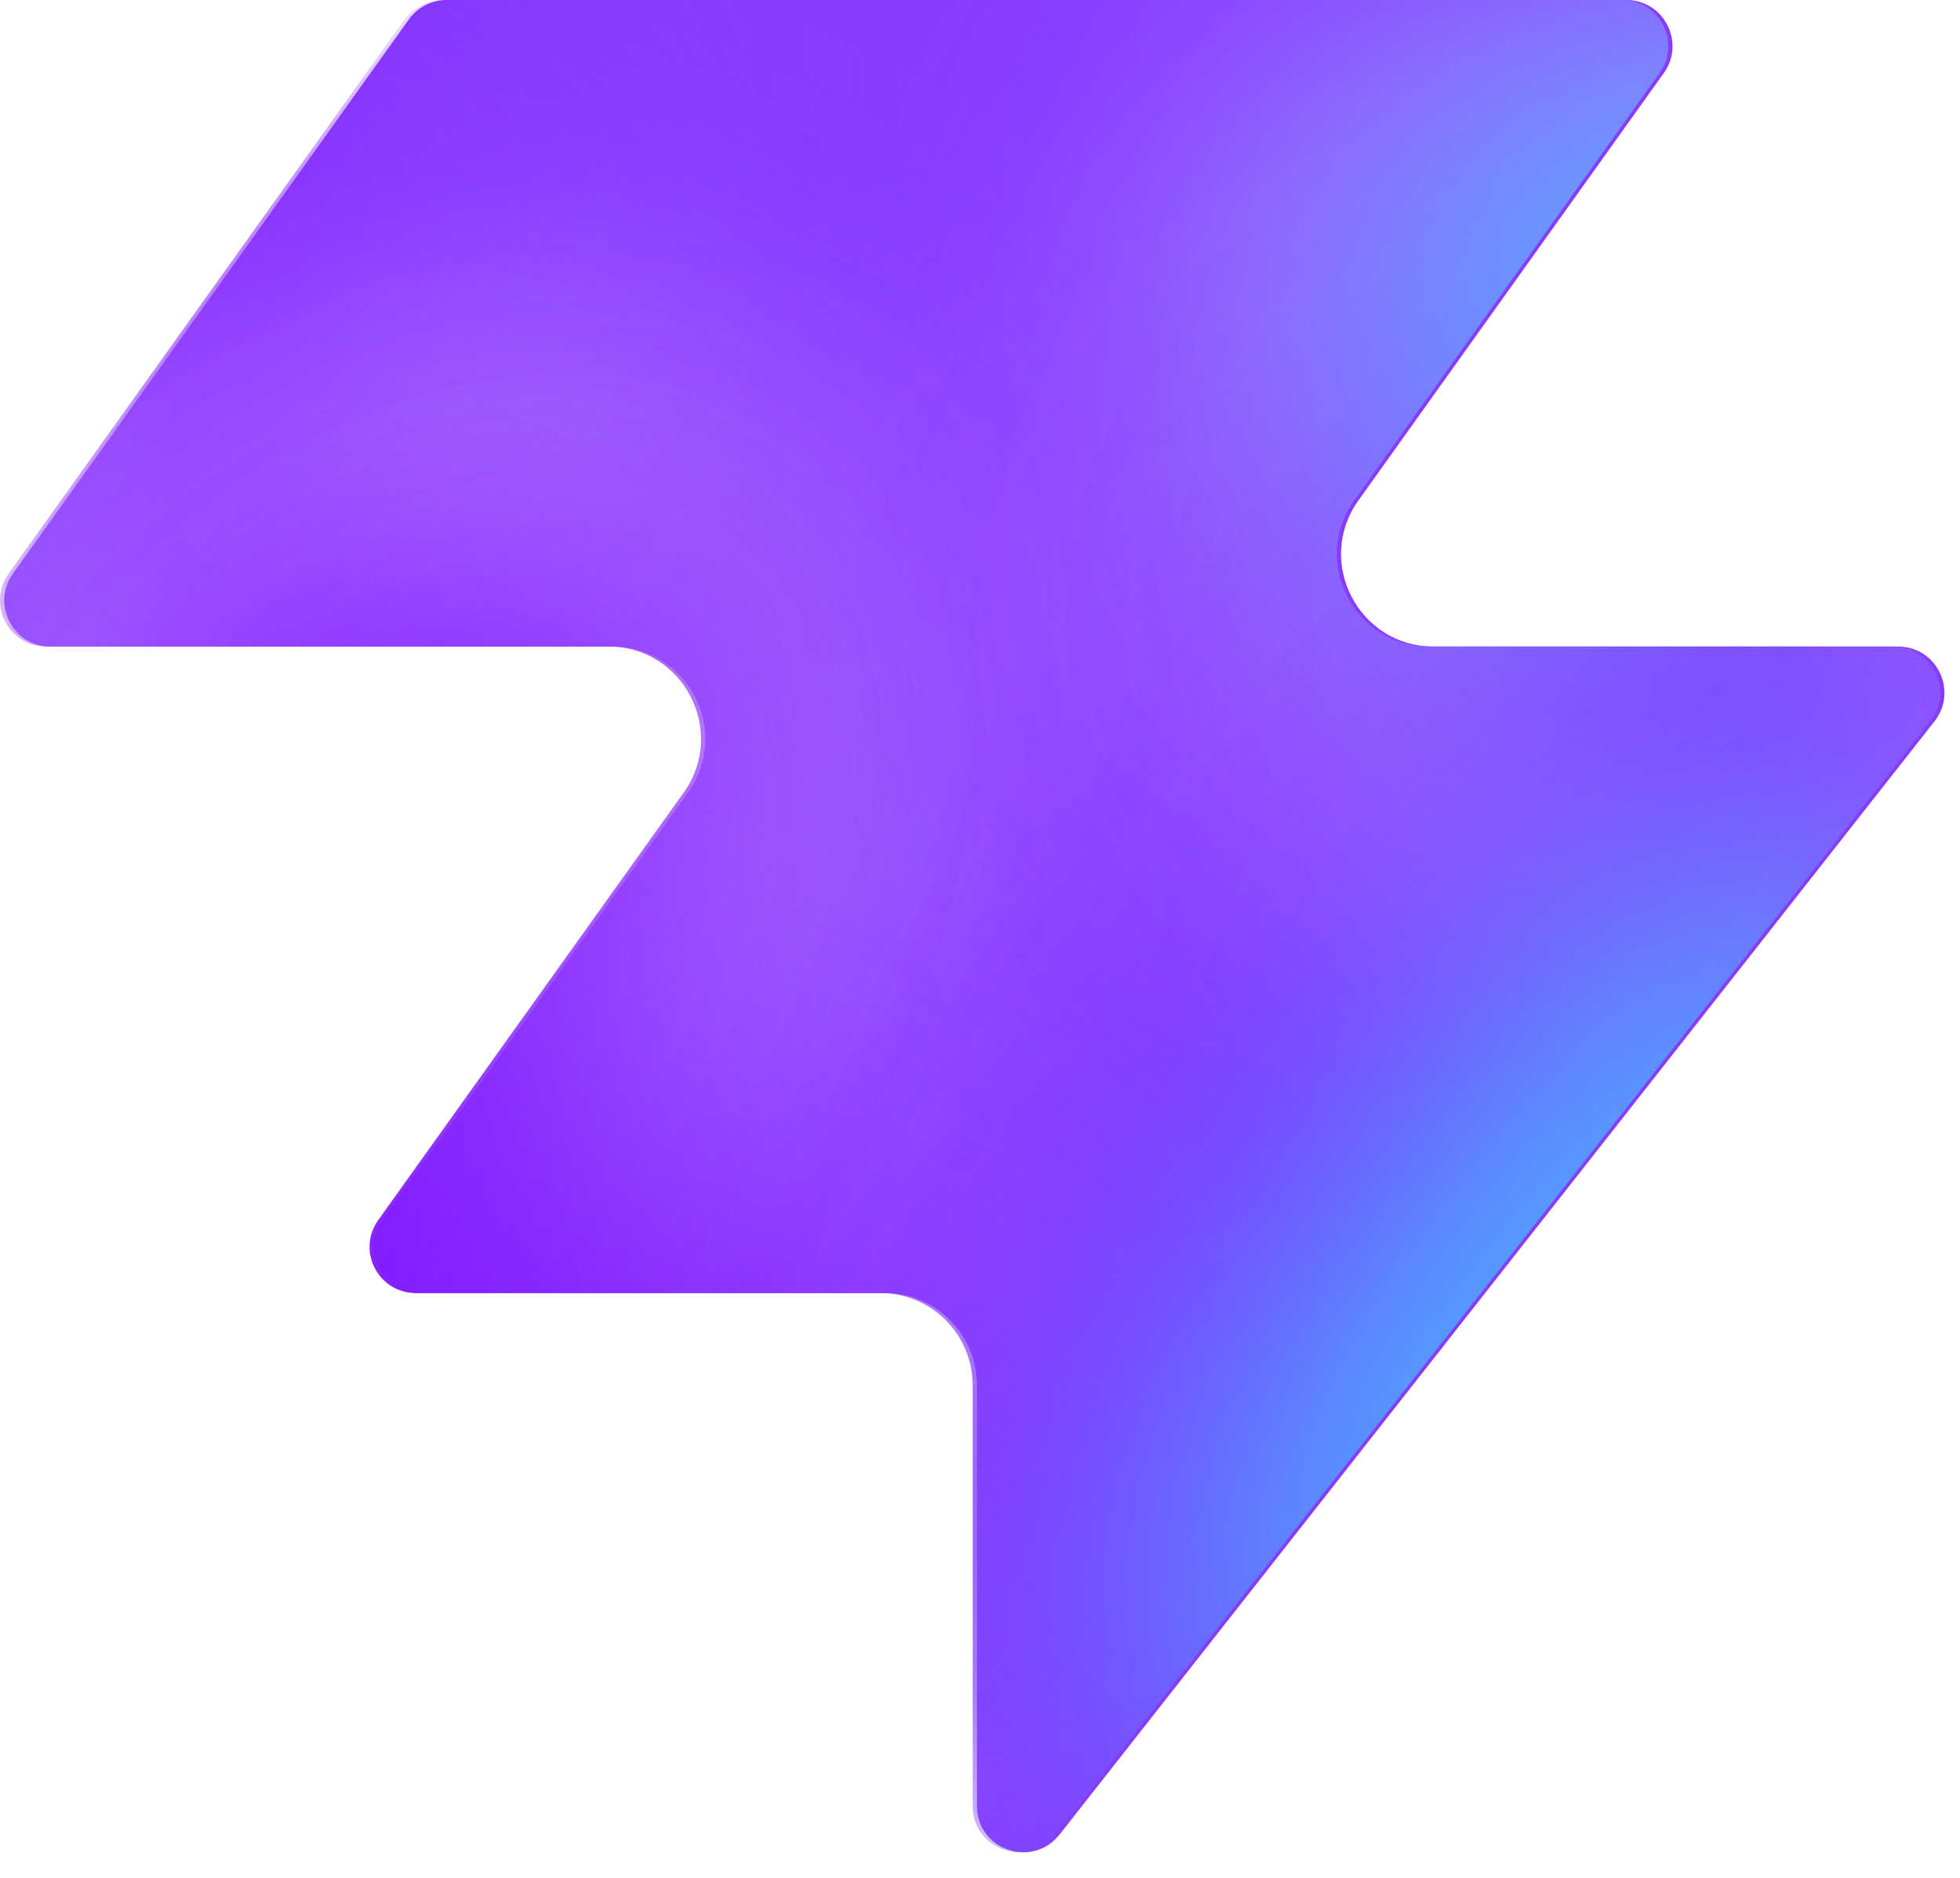
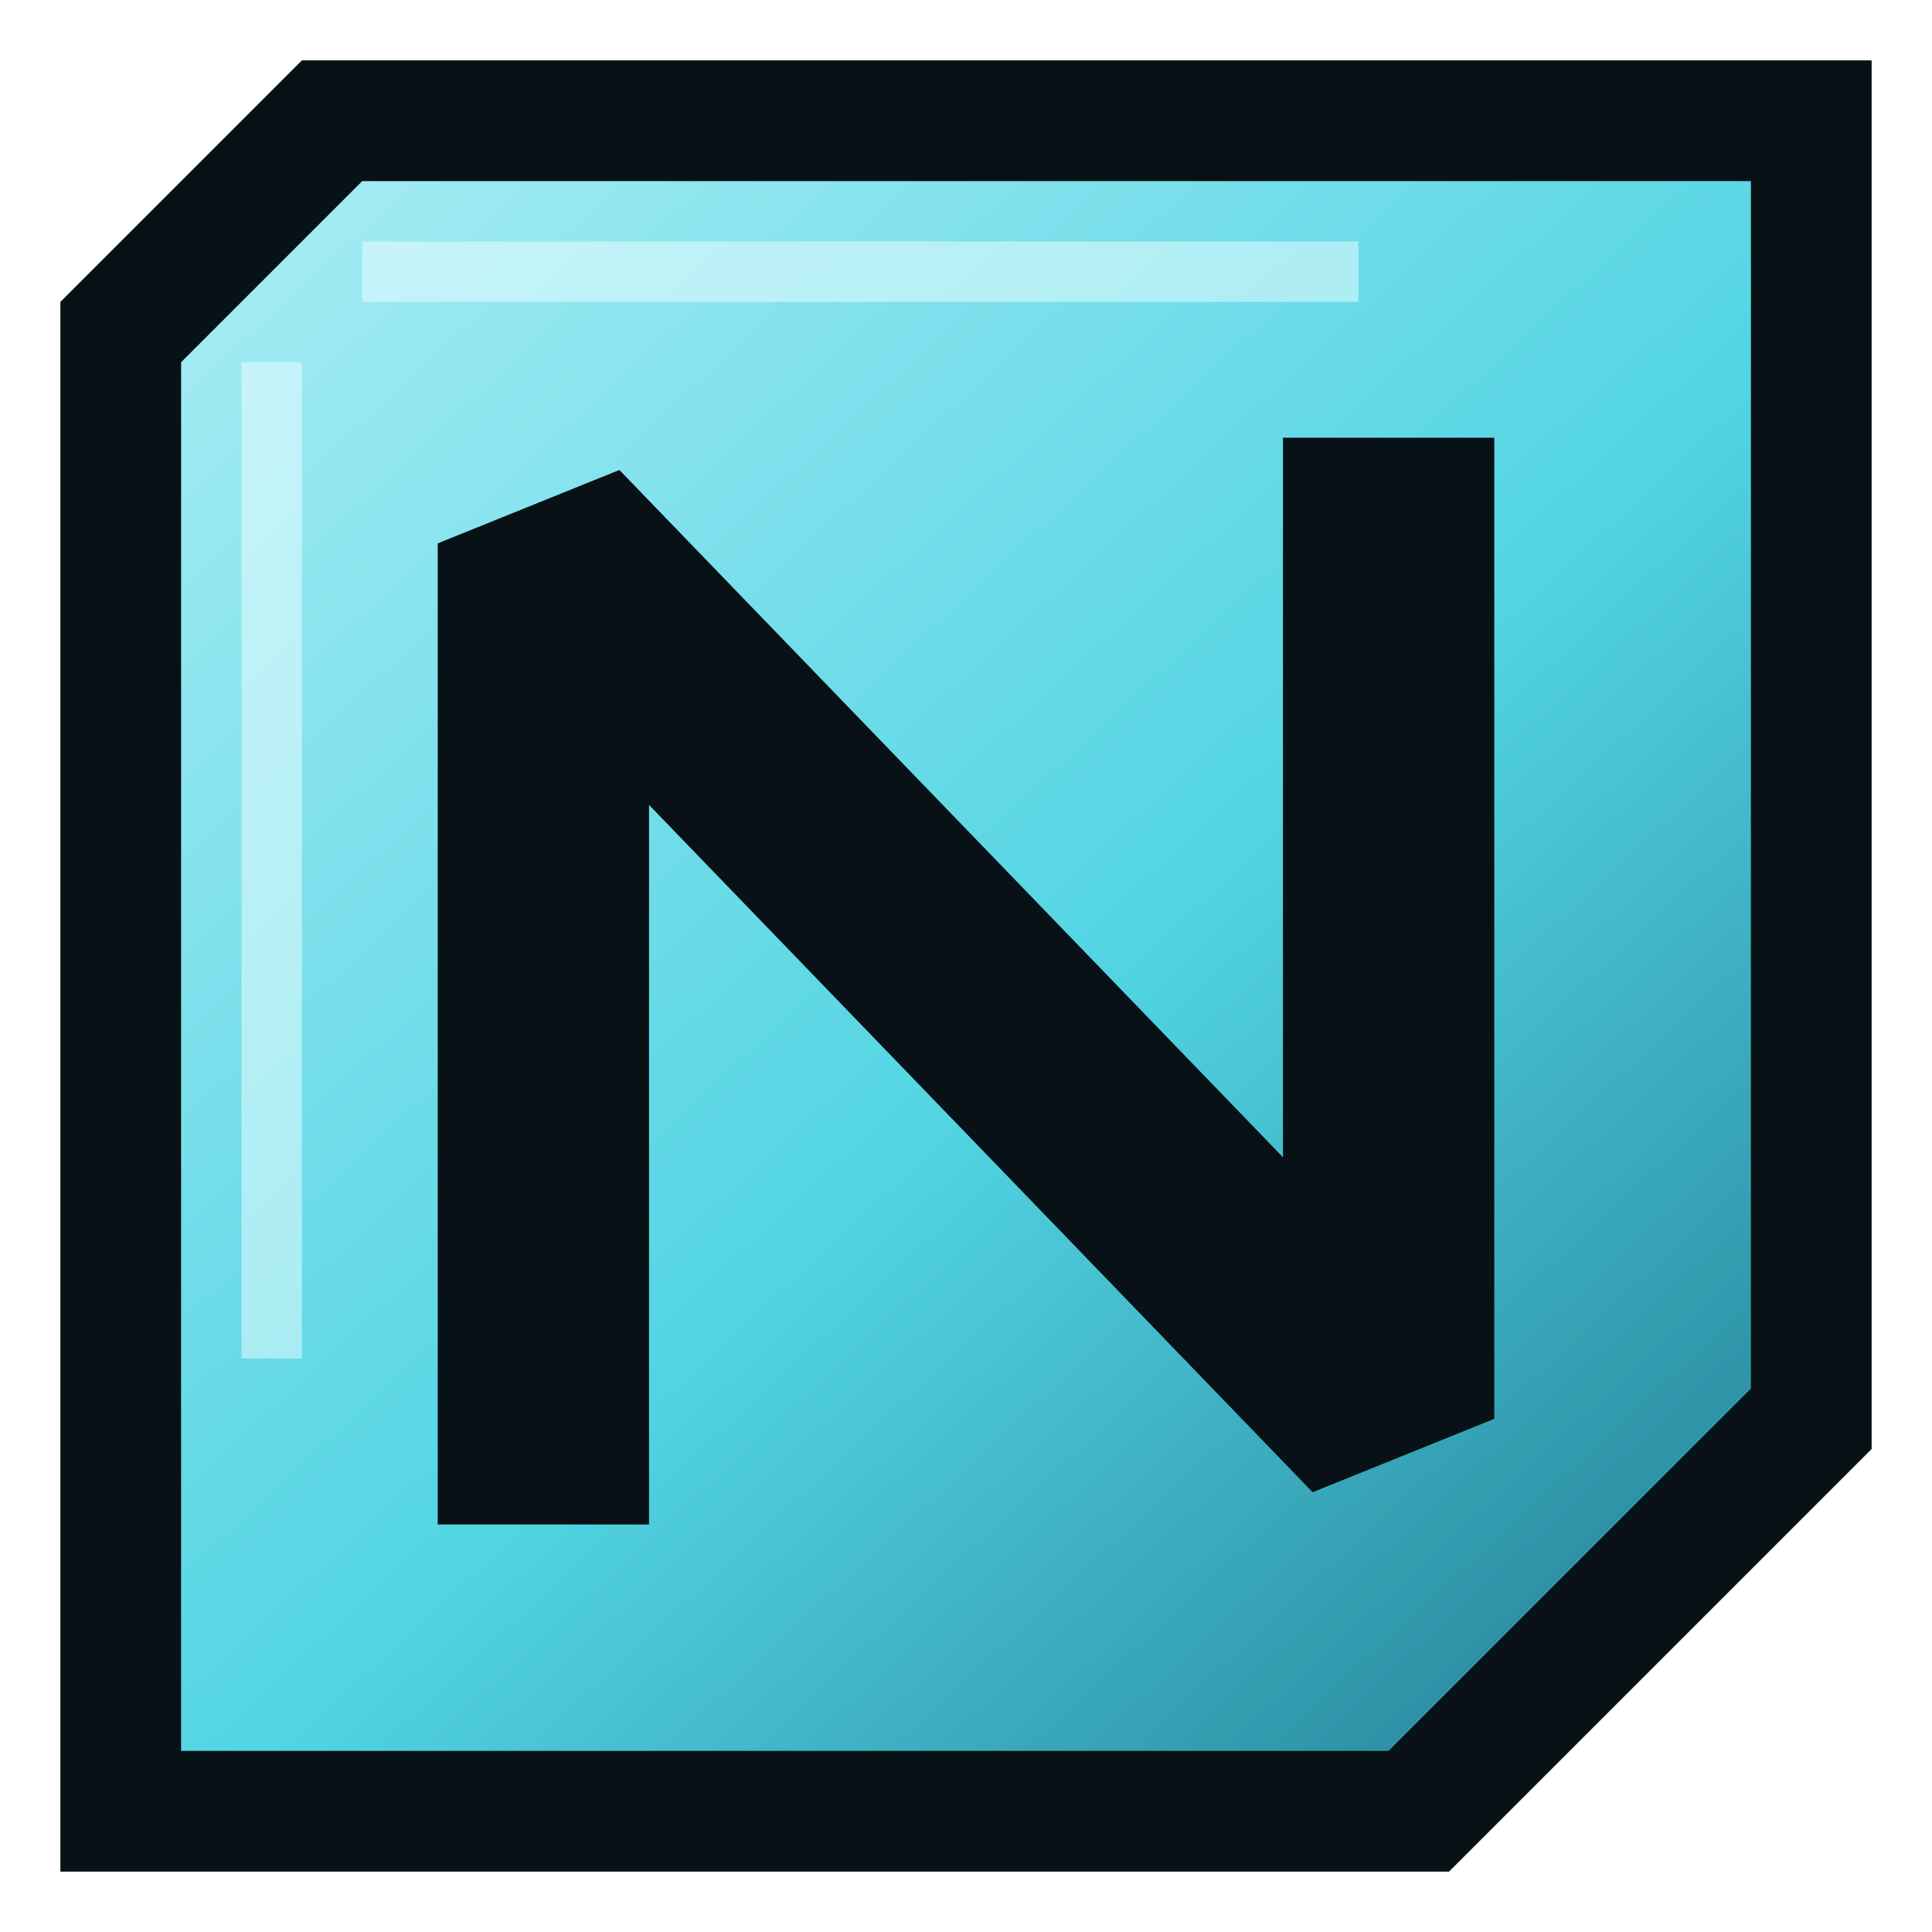
- <svg xmlns="http://www.w3.org/2000/svg" width="48" height="46" fill="none" viewBox="0 0 48 46">
-   <path fill="#863bff" d="M25.946 44.938c-.664.845-2.021.375-2.021-.698V33.937a2.26 2.26 0 0 0-2.262-2.262H10.287c-.92 0-1.456-1.04-.92-1.788l7.48-10.471c1.07-1.497 0-3.578-1.842-3.578H1.237c-.92 0-1.456-1.04-.92-1.788L10.013.474c.214-.297.556-.474.92-.474h28.894c.92 0 1.456 1.04.92 1.788l-7.48 10.471c-1.07 1.498 0 3.579 1.842 3.579h11.377c.943 0 1.473 1.088.89 1.83L25.947 44.94z" style="fill:#863bff;fill:color(display-p3 .525 .23 1);fill-opacity:1" />
-   <mask id="a" width="48" height="46" x="0" y="0" maskUnits="userSpaceOnUse" style="mask-type:alpha">
-     <path fill="#000" d="M25.842 44.938c-.664.844-2.021.375-2.021-.698V33.937a2.26 2.26 0 0 0-2.262-2.262H10.183c-.92 0-1.456-1.04-.92-1.788l7.48-10.471c1.07-1.498 0-3.579-1.842-3.579H1.133c-.92 0-1.456-1.04-.92-1.787L9.91.473c.214-.297.556-.474.92-.474h28.894c.92 0 1.456 1.04.92 1.788l-7.48 10.471c-1.07 1.498 0 3.578 1.842 3.578h11.377c.943 0 1.473 1.088.89 1.832L25.843 44.94z" style="fill:#000;fill-opacity:1" />
-   </mask>
-   <g mask="url(#a)">
-     <g filter="url(#b)">
-       <ellipse cx="5.508" cy="14.704" fill="#ede6ff" rx="5.508" ry="14.704" style="fill:#ede6ff;fill:color(display-p3 .927 .903 1);fill-opacity:1" transform="matrix(.00324 1 1 -.00324 -4.47 31.516)" />
-     </g>
-     <g filter="url(#c)">
-       <ellipse cx="10.399" cy="29.851" fill="#ede6ff" rx="10.399" ry="29.851" style="fill:#ede6ff;fill:color(display-p3 .927 .903 1);fill-opacity:1" transform="matrix(.00324 1 1 -.00324 -39.328 7.883)" />
-     </g>
-     <g filter="url(#d)">
-       <ellipse cx="5.508" cy="30.487" fill="#7e14ff" rx="5.508" ry="30.487" style="fill:#7e14ff;fill:color(display-p3 .492 .077 1);fill-opacity:1" transform="rotate(89.814 -25.913 -14.639)scale(1 -1)" />
-     </g>
-     <g filter="url(#e)">
-       <ellipse cx="5.508" cy="30.599" fill="#7e14ff" rx="5.508" ry="30.599" style="fill:#7e14ff;fill:color(display-p3 .492 .077 1);fill-opacity:1" transform="rotate(89.814 -32.644 -3.334)scale(1 -1)" />
-     </g>
-     <g filter="url(#f)">
-       <ellipse cx="5.508" cy="30.599" fill="#7e14ff" rx="5.508" ry="30.599" style="fill:#7e14ff;fill:color(display-p3 .492 .077 1);fill-opacity:1" transform="matrix(.00324 1 1 -.00324 -34.34 30.47)" />
-     </g>
-     <g filter="url(#g)">
-       <ellipse cx="14.072" cy="22.078" fill="#ede6ff" rx="14.072" ry="22.078" style="fill:#ede6ff;fill:color(display-p3 .927 .903 1);fill-opacity:1" transform="rotate(93.35 24.506 48.493)scale(-1 1)" />
-     </g>
-     <g filter="url(#h)">
-       <ellipse cx="3.47" cy="21.501" fill="#7e14ff" rx="3.47" ry="21.501" style="fill:#7e14ff;fill:color(display-p3 .492 .077 1);fill-opacity:1" transform="rotate(89.009 28.708 47.59)scale(-1 1)" />
-     </g>
-     <g filter="url(#i)">
-       <ellipse cx="3.47" cy="21.501" fill="#7e14ff" rx="3.47" ry="21.501" style="fill:#7e14ff;fill:color(display-p3 .492 .077 1);fill-opacity:1" transform="rotate(89.009 28.708 47.59)scale(-1 1)" />
-     </g>
-     <g filter="url(#j)">
-       <ellipse cx=".387" cy="8.972" fill="#7e14ff" rx="4.407" ry="29.108" style="fill:#7e14ff;fill:color(display-p3 .492 .077 1);fill-opacity:1" transform="rotate(39.51 .387 8.972)" />
-     </g>
-     <g filter="url(#k)">
-       <ellipse cx="47.523" cy="-6.092" fill="#7e14ff" rx="4.407" ry="29.108" style="fill:#7e14ff;fill:color(display-p3 .492 .077 1);fill-opacity:1" transform="rotate(37.892 47.523 -6.092)" />
-     </g>
-     <g filter="url(#l)">
-       <ellipse cx="41.412" cy="6.333" fill="#47bfff" rx="5.971" ry="9.665" style="fill:#47bfff;fill:color(display-p3 .28 .748 1);fill-opacity:1" transform="rotate(37.892 41.412 6.333)" />
-     </g>
-     <g filter="url(#m)">
-       <ellipse cx="-1.879" cy="38.332" fill="#7e14ff" rx="4.407" ry="29.108" style="fill:#7e14ff;fill:color(display-p3 .492 .077 1);fill-opacity:1" transform="rotate(37.892 -1.88 38.332)" />
-     </g>
-     <g filter="url(#n)">
-       <ellipse cx="-1.879" cy="38.332" fill="#7e14ff" rx="4.407" ry="29.108" style="fill:#7e14ff;fill:color(display-p3 .492 .077 1);fill-opacity:1" transform="rotate(37.892 -1.88 38.332)" />
-     </g>
-     <g filter="url(#o)">
-       <ellipse cx="35.651" cy="29.907" fill="#7e14ff" rx="4.407" ry="29.108" style="fill:#7e14ff;fill:color(display-p3 .492 .077 1);fill-opacity:1" transform="rotate(37.892 35.651 29.907)" />
-     </g>
-     <g filter="url(#p)">
-       <ellipse cx="38.418" cy="32.4" fill="#47bfff" rx="5.971" ry="15.297" style="fill:#47bfff;fill:color(display-p3 .28 .748 1);fill-opacity:1" transform="rotate(37.892 38.418 32.4)" />
-     </g>
-   </g>
+ <svg xmlns="http://www.w3.org/2000/svg" viewBox="0 0 64 64">
  <defs>
-     <filter id="b" width="60.045" height="41.654" x="-19.77" y="16.149" color-interpolation-filters="sRGB" filterUnits="userSpaceOnUse">
-       <feFlood flood-opacity="0" result="BackgroundImageFix" />
-       <feBlend in="SourceGraphic" in2="BackgroundImageFix" result="shape" />
-       <feGaussianBlur result="effect1_foregroundBlur_2002_17158" stdDeviation="7.659" />
-     </filter>
-     <filter id="c" width="90.34" height="51.437" x="-54.613" y="-7.533" color-interpolation-filters="sRGB" filterUnits="userSpaceOnUse">
-       <feFlood flood-opacity="0" result="BackgroundImageFix" />
-       <feBlend in="SourceGraphic" in2="BackgroundImageFix" result="shape" />
-       <feGaussianBlur result="effect1_foregroundBlur_2002_17158" stdDeviation="7.659" />
-     </filter>
-     <filter id="d" width="79.355" height="29.4" x="-49.64" y="2.03" color-interpolation-filters="sRGB" filterUnits="userSpaceOnUse">
-       <feFlood flood-opacity="0" result="BackgroundImageFix" />
-       <feBlend in="SourceGraphic" in2="BackgroundImageFix" result="shape" />
-       <feGaussianBlur result="effect1_foregroundBlur_2002_17158" stdDeviation="4.596" />
-     </filter>
-     <filter id="e" width="79.579" height="29.4" x="-45.045" y="20.029" color-interpolation-filters="sRGB" filterUnits="userSpaceOnUse">
-       <feFlood flood-opacity="0" result="BackgroundImageFix" />
-       <feBlend in="SourceGraphic" in2="BackgroundImageFix" result="shape" />
-       <feGaussianBlur result="effect1_foregroundBlur_2002_17158" stdDeviation="4.596" />
-     </filter>
-     <filter id="f" width="79.579" height="29.4" x="-43.513" y="21.178" color-interpolation-filters="sRGB" filterUnits="userSpaceOnUse">
-       <feFlood flood-opacity="0" result="BackgroundImageFix" />
-       <feBlend in="SourceGraphic" in2="BackgroundImageFix" result="shape" />
-       <feGaussianBlur result="effect1_foregroundBlur_2002_17158" stdDeviation="4.596" />
-     </filter>
-     <filter id="g" width="74.749" height="58.852" x="15.756" y="-17.901" color-interpolation-filters="sRGB" filterUnits="userSpaceOnUse">
-       <feFlood flood-opacity="0" result="BackgroundImageFix" />
-       <feBlend in="SourceGraphic" in2="BackgroundImageFix" result="shape" />
-       <feGaussianBlur result="effect1_foregroundBlur_2002_17158" stdDeviation="7.659" />
-     </filter>
-     <filter id="h" width="61.377" height="25.362" x="23.548" y="2.284" color-interpolation-filters="sRGB" filterUnits="userSpaceOnUse">
-       <feFlood flood-opacity="0" result="BackgroundImageFix" />
-       <feBlend in="SourceGraphic" in2="BackgroundImageFix" result="shape" />
-       <feGaussianBlur result="effect1_foregroundBlur_2002_17158" stdDeviation="4.596" />
-     </filter>
-     <filter id="i" width="61.377" height="25.362" x="23.548" y="2.284" color-interpolation-filters="sRGB" filterUnits="userSpaceOnUse">
-       <feFlood flood-opacity="0" result="BackgroundImageFix" />
-       <feBlend in="SourceGraphic" in2="BackgroundImageFix" result="shape" />
-       <feGaussianBlur result="effect1_foregroundBlur_2002_17158" stdDeviation="4.596" />
-     </filter>
-     <filter id="j" width="56.045" height="63.649" x="-27.636" y="-22.853" color-interpolation-filters="sRGB" filterUnits="userSpaceOnUse">
-       <feFlood flood-opacity="0" result="BackgroundImageFix" />
-       <feBlend in="SourceGraphic" in2="BackgroundImageFix" result="shape" />
-       <feGaussianBlur result="effect1_foregroundBlur_2002_17158" stdDeviation="4.596" />
-     </filter>
-     <filter id="k" width="54.814" height="64.646" x="20.116" y="-38.415" color-interpolation-filters="sRGB" filterUnits="userSpaceOnUse">
-       <feFlood flood-opacity="0" result="BackgroundImageFix" />
-       <feBlend in="SourceGraphic" in2="BackgroundImageFix" result="shape" />
-       <feGaussianBlur result="effect1_foregroundBlur_2002_17158" stdDeviation="4.596" />
-     </filter>
-     <filter id="l" width="33.541" height="35.313" x="24.641" y="-11.323" color-interpolation-filters="sRGB" filterUnits="userSpaceOnUse">
-       <feFlood flood-opacity="0" result="BackgroundImageFix" />
-       <feBlend in="SourceGraphic" in2="BackgroundImageFix" result="shape" />
-       <feGaussianBlur result="effect1_foregroundBlur_2002_17158" stdDeviation="4.596" />
-     </filter>
-     <filter id="m" width="54.814" height="64.646" x="-29.286" y="6.009" color-interpolation-filters="sRGB" filterUnits="userSpaceOnUse">
-       <feFlood flood-opacity="0" result="BackgroundImageFix" />
-       <feBlend in="SourceGraphic" in2="BackgroundImageFix" result="shape" />
-       <feGaussianBlur result="effect1_foregroundBlur_2002_17158" stdDeviation="4.596" />
-     </filter>
-     <filter id="n" width="54.814" height="64.646" x="-29.286" y="6.009" color-interpolation-filters="sRGB" filterUnits="userSpaceOnUse">
-       <feFlood flood-opacity="0" result="BackgroundImageFix" />
-       <feBlend in="SourceGraphic" in2="BackgroundImageFix" result="shape" />
-       <feGaussianBlur result="effect1_foregroundBlur_2002_17158" stdDeviation="4.596" />
-     </filter>
-     <filter id="o" width="54.814" height="64.646" x="8.244" y="-2.416" color-interpolation-filters="sRGB" filterUnits="userSpaceOnUse">
-       <feFlood flood-opacity="0" result="BackgroundImageFix" />
-       <feBlend in="SourceGraphic" in2="BackgroundImageFix" result="shape" />
-       <feGaussianBlur result="effect1_foregroundBlur_2002_17158" stdDeviation="4.596" />
-     </filter>
-     <filter id="p" width="39.409" height="43.623" x="18.713" y="10.588" color-interpolation-filters="sRGB" filterUnits="userSpaceOnUse">
-       <feFlood flood-opacity="0" result="BackgroundImageFix" />
-       <feBlend in="SourceGraphic" in2="BackgroundImageFix" result="shape" />
-       <feGaussianBlur result="effect1_foregroundBlur_2002_17158" stdDeviation="4.596" />
-     </filter>
+     <linearGradient id="frame" x1="8" y1="6" x2="56" y2="58" gradientUnits="userSpaceOnUse">
+       <stop stop-color="#b9f8ff" />
+       <stop offset=".55" stop-color="#4edaea" />
+       <stop offset="1" stop-color="#14718a" />
+     </linearGradient>
+     <radialGradient id="glow" cx="0" cy="0" r="1" gradientTransform="translate(20 16) rotate(45) scale(46)">
+       <stop stop-color="#ecfeff" stop-opacity=".8" />
+       <stop offset=".42" stop-color="#78eaf5" stop-opacity=".25" />
+       <stop offset="1" stop-color="#071116" stop-opacity="0" />
+     </radialGradient>
  </defs>
+   <path d="M10 2h52v46L48 62H2V10L10 2Z" fill="#071116" />
+   <path d="M12 6h46v40L46 58H6V12l6-6Z" fill="url(#frame)" />
+   <path d="M12 6h46v40L46 58H6V12l6-6Z" fill="url(#glow)" />
+   <path d="M18 47V18l28 29V18" fill="none" stroke="#071116" stroke-linecap="square" stroke-linejoin="bevel" stroke-width="7" />
+   <path d="M9 13v31M13 9h31" fill="none" stroke="#e9fdff" stroke-linecap="square" stroke-width="2" opacity=".52" />
</svg>
